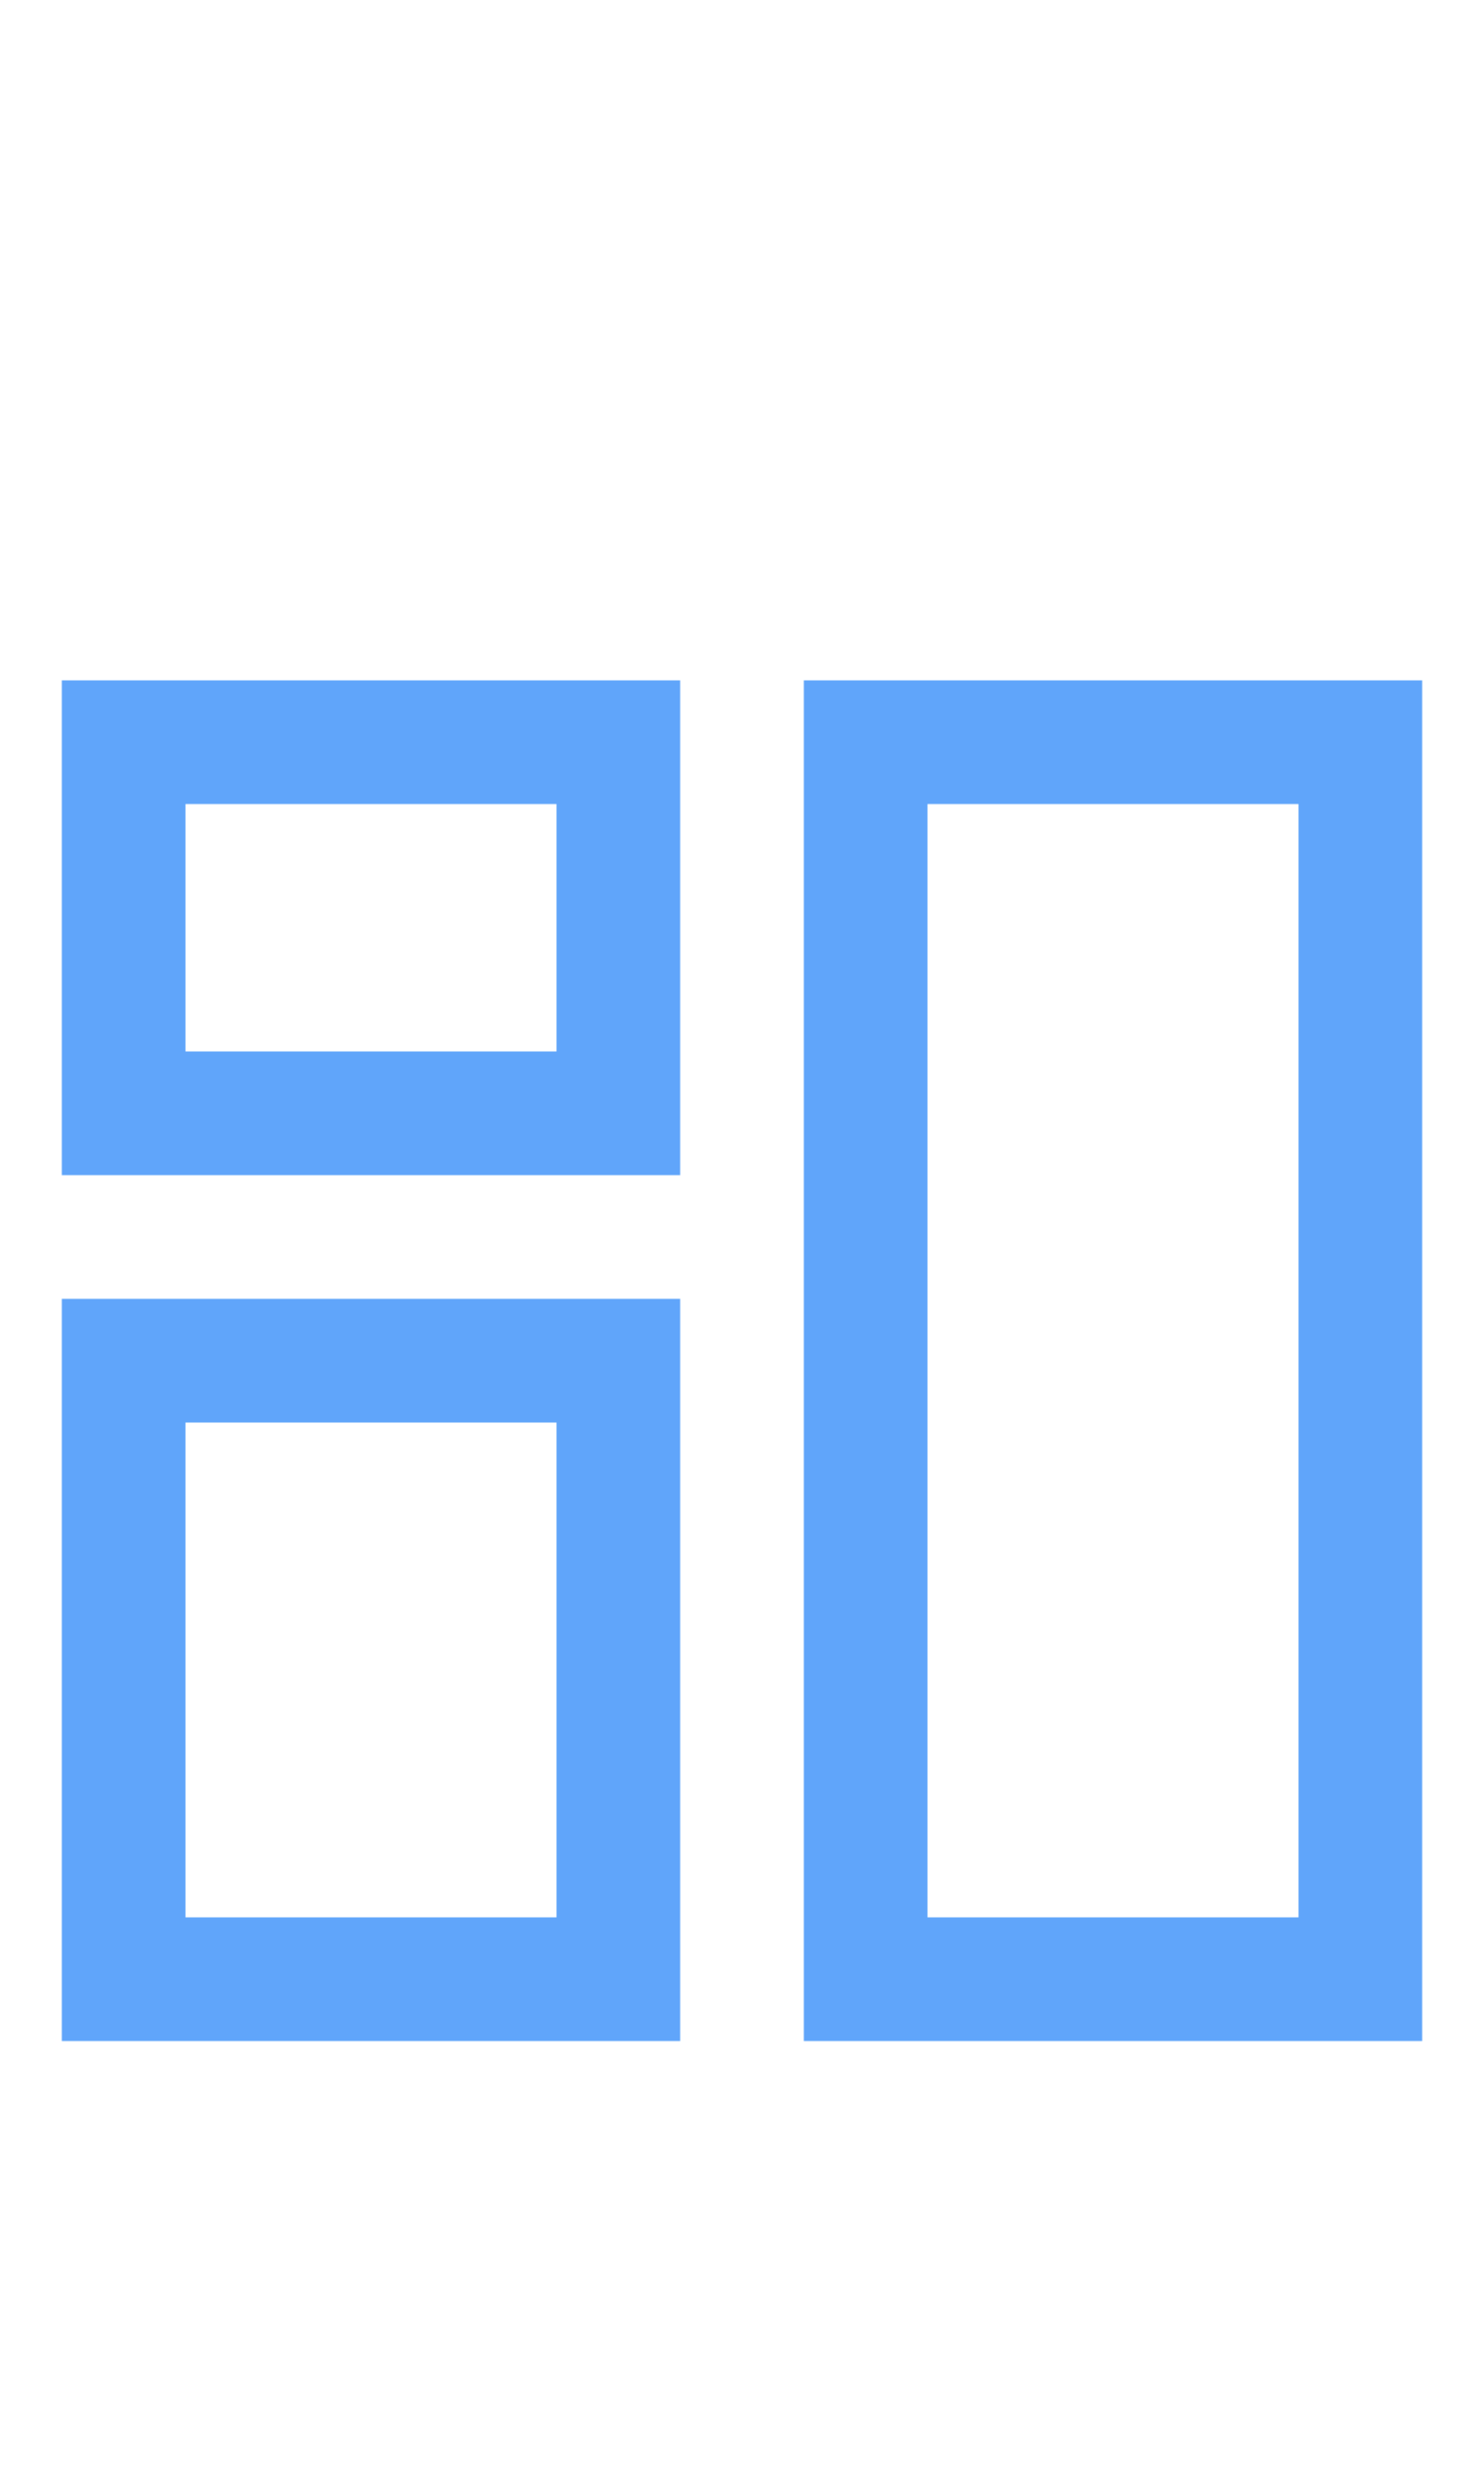
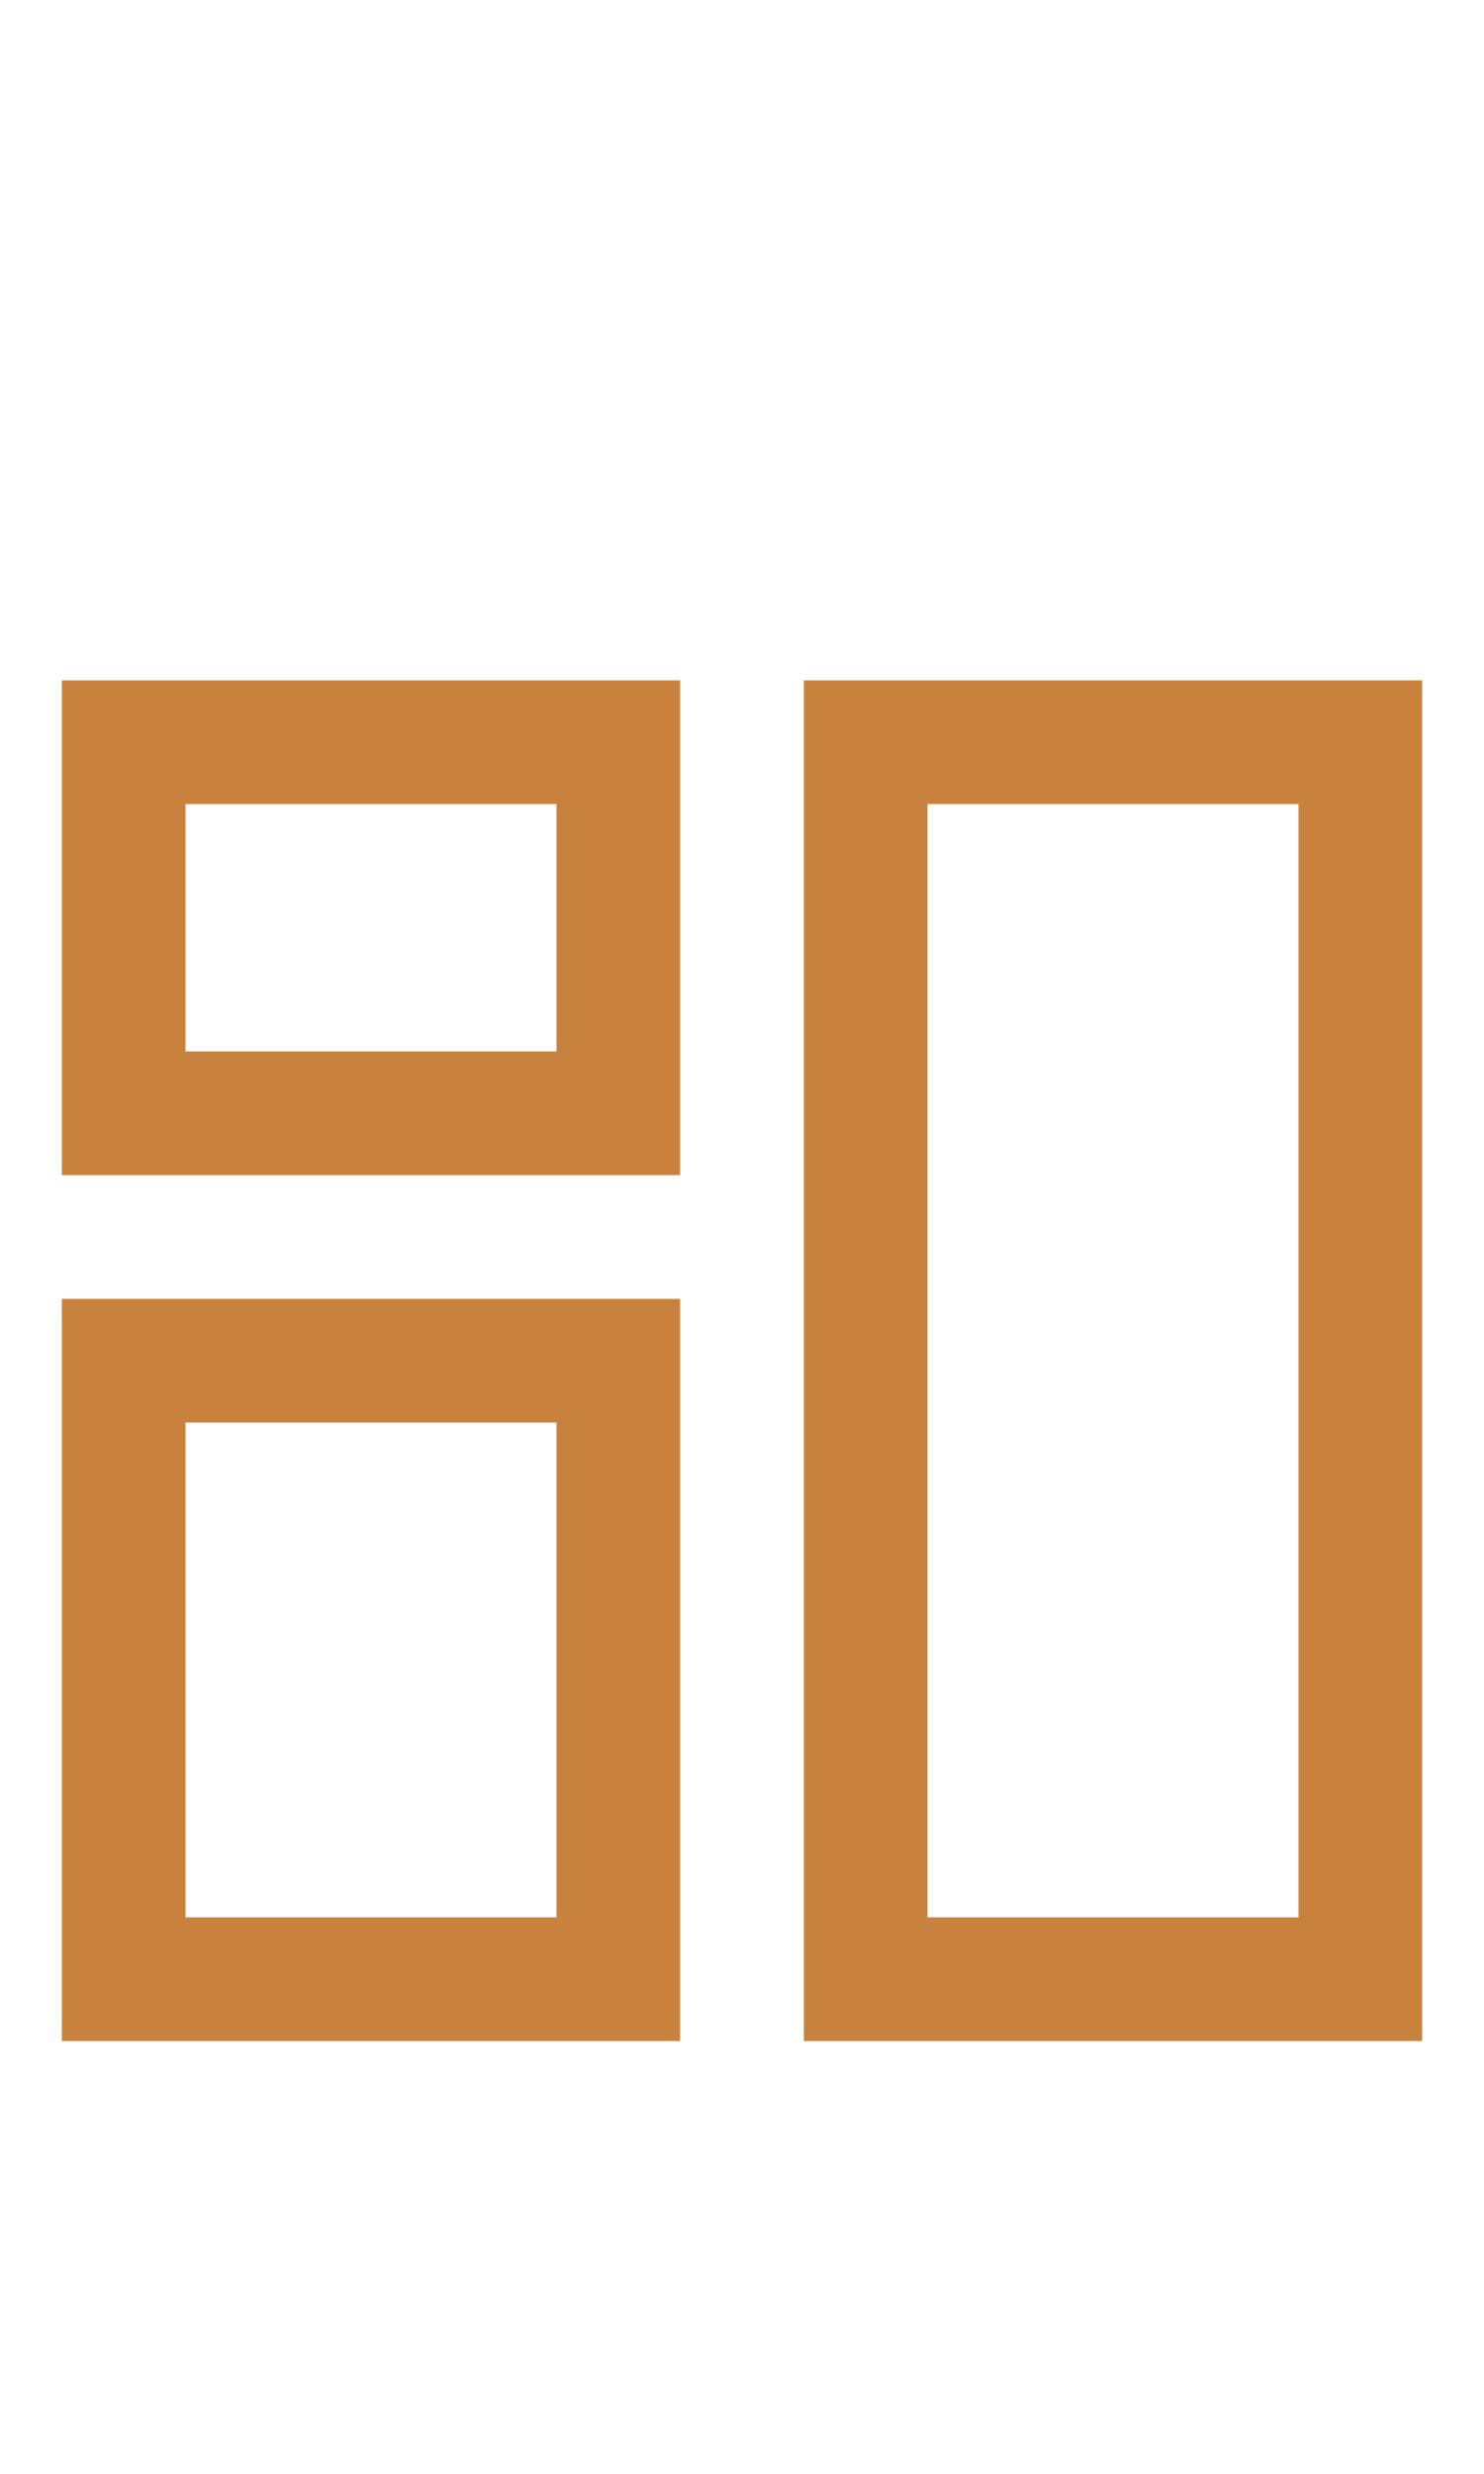
<svg xmlns="http://www.w3.org/2000/svg" width="24px" height="40px" viewBox="0 0 24 40" version="1.1">
  <g id="Dashboard" stroke="none" stroke-width="1" fill="none" fill-rule="evenodd">
-     <g id="Group" transform="translate(1, 11)" fill="#60A5FA" fill-rule="nonzero">
+     <g id="Group" transform="translate(1, 11)" fill="#C9823D" fill-rule="nonzero">
      <g id="Group_8812">
        <path d="M10,8 L0,8 L0,0 L10,0 L10,8 Z M2,6 L8,6 L8,2 L2,2 L2,6 Z" id="Path_18866" />
      </g>
      <g id="Group_8813" transform="translate(12, 0)">
        <path d="M10,22 L0,22 L0,0 L10,0 L10,22 Z M2,20 L8,20 L8,2 L2,2 L2,20 Z" id="Path_18867" />
      </g>
      <g id="Group_8814" transform="translate(0, 10)">
        <path d="M10,12 L0,12 L0,0 L10,0 L10,12 Z M2,10 L8,10 L8,2 L2,2 L2,10 Z" id="Path_18868" />
      </g>
    </g>
  </g>
</svg>
